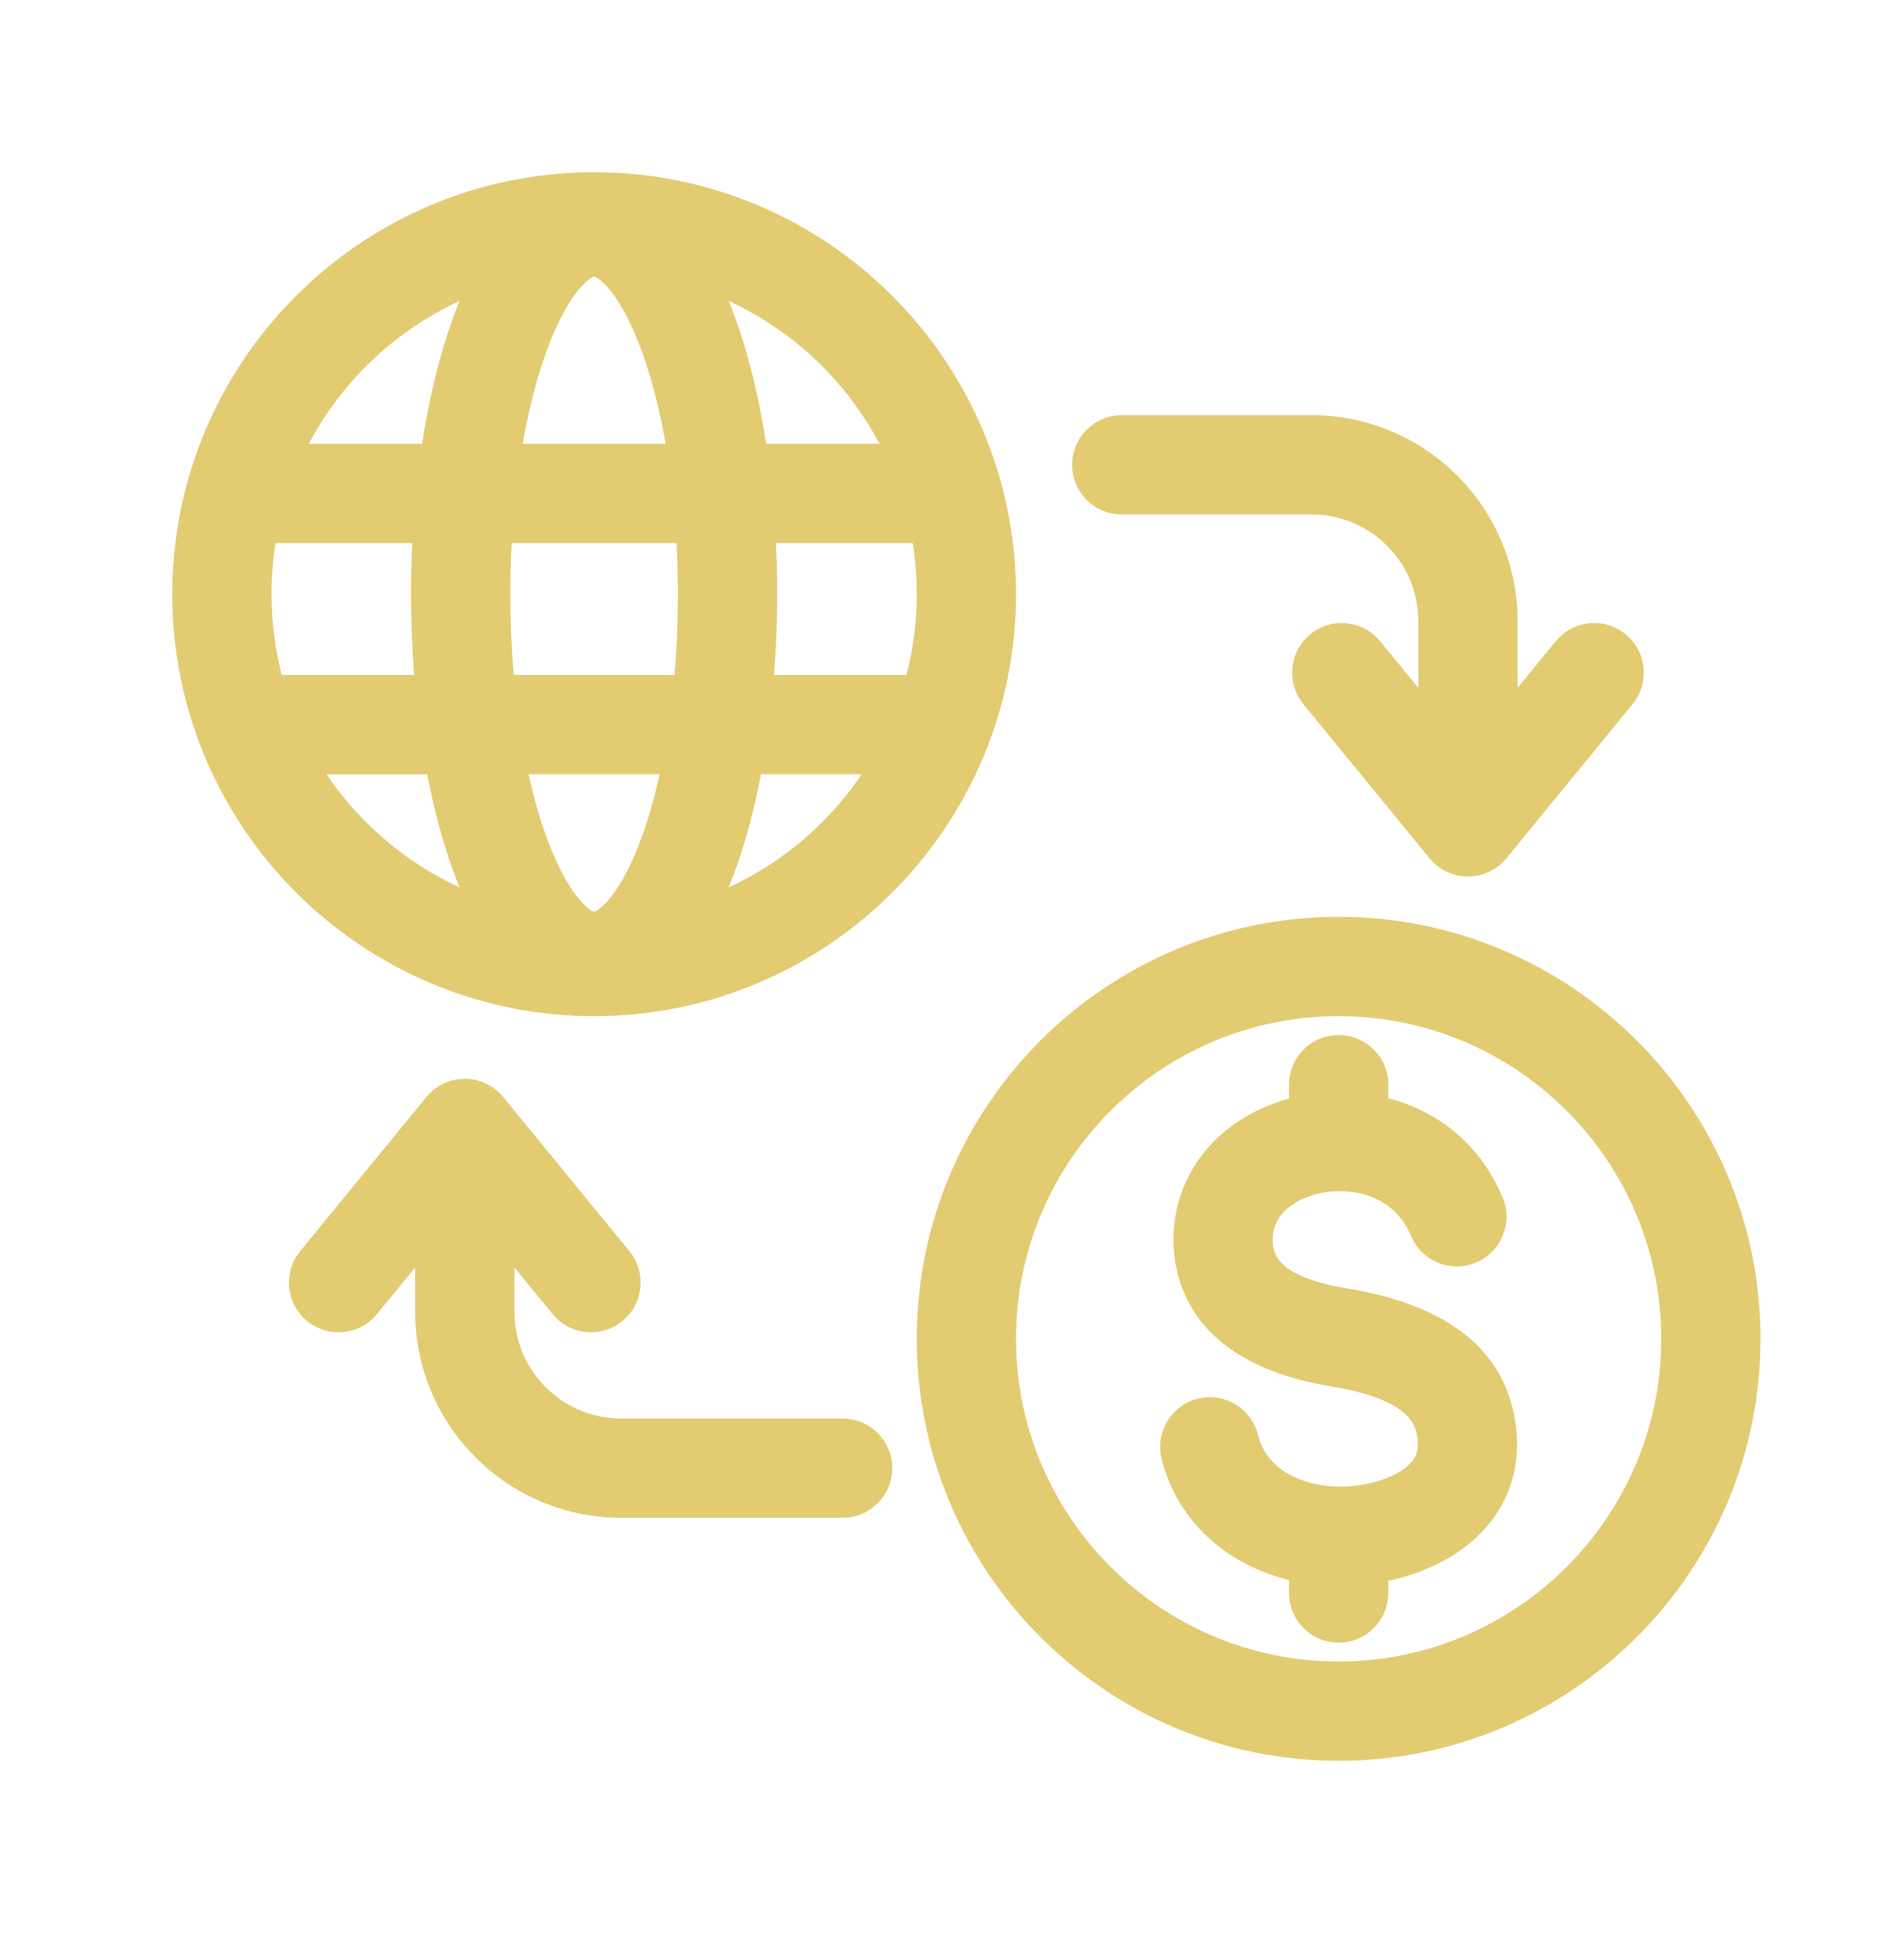
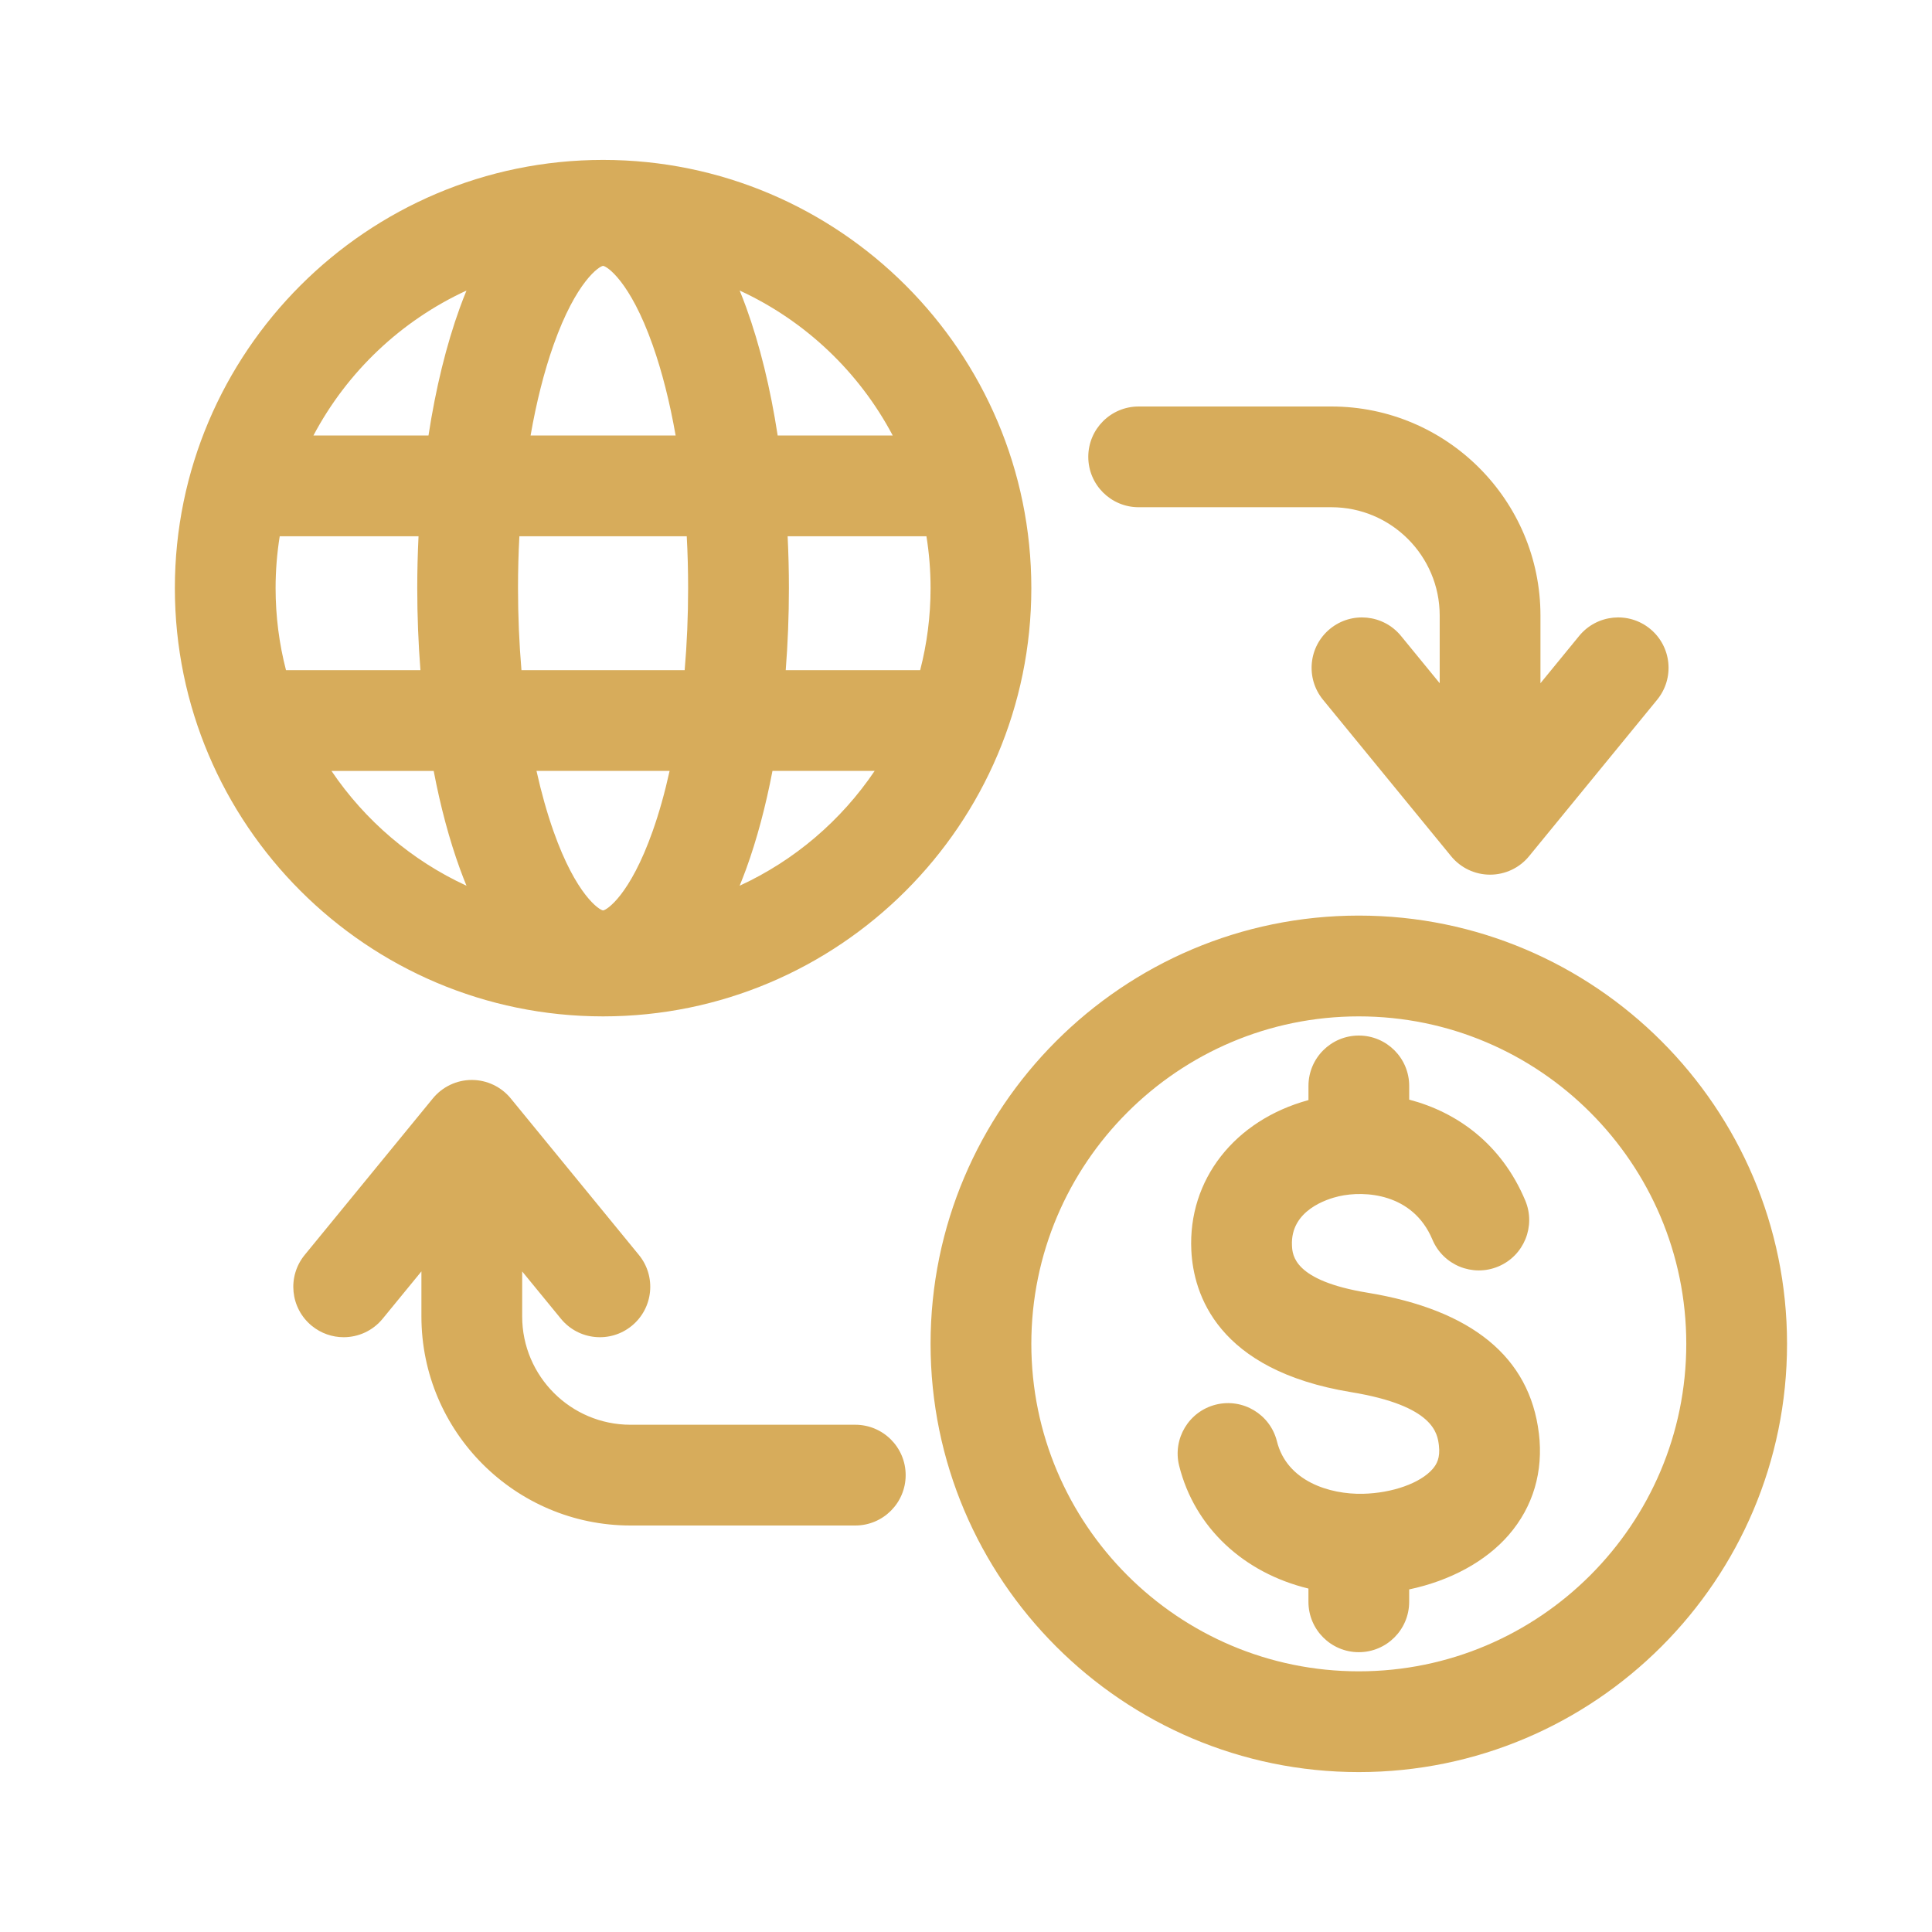
- <svg xmlns="http://www.w3.org/2000/svg" width="65" height="66" viewBox="0 0 65 66" fill="none">
-   <path d="M20.29 5.88C12.346 5.88 5.883 12.343 5.883 20.287C5.883 28.232 12.346 34.695 20.29 34.695C28.235 34.695 34.698 28.232 34.698 20.287C34.698 12.343 28.235 5.88 20.29 5.88ZM30.035 15.152H26.164C25.921 13.569 25.564 12.107 25.105 10.843C25.034 10.645 24.96 10.458 24.885 10.275C27.091 11.291 28.904 13.014 30.035 15.152H30.035ZM18.624 12.104C19.385 9.955 20.167 9.454 20.29 9.445C20.414 9.454 21.195 9.954 21.956 12.103C22.276 13.007 22.535 14.036 22.731 15.152H17.851C18.045 14.037 18.304 13.007 18.624 12.104V12.104ZM9.622 23.047C9.394 22.165 9.272 21.24 9.272 20.287C9.272 19.694 9.32 19.111 9.411 18.542H14.081C14.053 19.117 14.038 19.7 14.038 20.287C14.038 21.224 14.075 22.147 14.145 23.047H9.622ZM11.152 26.437H14.591C14.819 27.632 15.115 28.743 15.475 29.733C15.547 29.93 15.62 30.118 15.695 30.3C13.85 29.45 12.279 28.105 11.152 26.437ZM15.475 10.842C15.016 12.106 14.659 13.568 14.416 15.152H10.545C11.676 13.014 13.49 11.291 15.695 10.275C15.62 10.458 15.546 10.645 15.475 10.843L15.475 10.842ZM21.955 28.471C21.194 30.621 20.411 31.12 20.29 31.13C20.167 31.12 19.384 30.62 18.623 28.469C18.403 27.847 18.212 27.164 18.05 26.436H22.528C22.367 27.165 22.176 27.849 21.955 28.471V28.471ZM23.035 23.047H17.544C17.468 22.155 17.428 21.23 17.428 20.287C17.428 19.697 17.443 19.114 17.474 18.542H23.105C23.136 19.114 23.151 19.697 23.151 20.287C23.151 21.23 23.112 22.155 23.035 23.047H23.035ZM24.885 30.299C24.959 30.117 25.032 29.929 25.105 29.732C25.464 28.743 25.76 27.632 25.989 26.436H29.427C28.301 28.105 26.73 29.45 24.885 30.299ZM26.435 23.047C26.505 22.147 26.542 21.224 26.542 20.287C26.542 19.699 26.527 19.116 26.499 18.542H31.169C31.26 19.11 31.308 19.693 31.308 20.287C31.308 21.24 31.186 22.164 30.958 23.047H26.435ZM51.774 48.719C51.93 50.01 51.58 51.193 50.762 52.139C49.984 53.038 48.786 53.683 47.41 53.974V54.391C47.41 55.327 46.651 56.086 45.715 56.086C44.779 56.086 44.021 55.327 44.021 54.391V53.945C41.848 53.418 40.192 51.899 39.671 49.812C39.445 48.904 39.998 47.984 40.906 47.757C41.814 47.531 42.735 48.083 42.961 48.992C43.297 50.338 44.733 50.782 45.855 50.757C46.845 50.734 47.787 50.398 48.199 49.923C48.332 49.769 48.461 49.554 48.41 49.128C48.361 48.729 48.248 47.795 45.455 47.337C40.945 46.596 40.152 44.032 40.081 42.569C39.965 40.19 41.538 38.189 44.022 37.511V37.035C44.022 36.099 44.78 35.34 45.716 35.34C46.652 35.34 47.411 36.099 47.411 37.035V37.496C49.013 37.916 50.514 38.979 51.316 40.89C51.678 41.753 51.273 42.747 50.41 43.109C49.546 43.472 48.553 43.066 48.191 42.203C47.534 40.639 45.908 40.552 45.051 40.746C44.665 40.834 43.409 41.213 43.467 42.405C43.483 42.727 43.524 43.584 46.004 43.991C49.521 44.568 51.463 46.159 51.773 48.719L51.774 48.719ZM45.715 31.304C37.771 31.304 31.308 37.767 31.308 45.712C31.308 53.657 37.771 60.12 45.715 60.12C53.66 60.12 60.123 53.657 60.123 45.712C60.123 37.768 53.66 31.304 45.715 31.304ZM45.715 56.73C39.64 56.73 34.698 51.788 34.698 45.712C34.698 39.638 39.64 34.695 45.715 34.695C51.79 34.695 56.733 39.638 56.733 45.712C56.733 51.788 51.79 56.73 45.715 56.73ZM30.47 50.129C30.47 51.065 29.711 51.824 28.775 51.824L21.213 51.824C17.334 51.824 14.178 48.668 14.178 44.789V43.275L12.874 44.867C12.539 45.277 12.052 45.489 11.562 45.489C11.184 45.489 10.804 45.363 10.489 45.105C9.765 44.512 9.658 43.445 10.252 42.72L14.562 37.456C14.884 37.063 15.365 36.834 15.873 36.834C16.381 36.834 16.863 37.063 17.184 37.456L21.494 42.72C22.087 43.444 21.98 44.512 21.256 45.105C20.532 45.699 19.464 45.592 18.871 44.867L17.568 43.276V44.79C17.568 46.799 19.203 48.434 21.212 48.434H28.774C29.711 48.434 30.47 49.192 30.47 50.129L30.47 50.129ZM36.614 15.87C36.614 14.934 37.373 14.176 38.309 14.176H44.792C48.671 14.176 51.827 17.331 51.827 21.21V23.486L53.13 21.894C53.723 21.17 54.791 21.063 55.515 21.656C56.24 22.249 56.346 23.317 55.753 24.042L51.444 29.306C51.122 29.7 50.64 29.927 50.132 29.927C49.624 29.927 49.143 29.7 48.821 29.306L44.511 24.042C43.918 23.317 44.024 22.249 44.748 21.656C45.472 21.063 46.541 21.17 47.134 21.894L48.437 23.486V21.209C48.437 19.2 46.802 17.565 44.793 17.565L38.31 17.565C37.373 17.566 36.614 16.807 36.614 15.87L36.614 15.87Z" fill="#E2CB71" />
+ <svg xmlns="http://www.w3.org/2000/svg" width="65" height="65" viewBox="0 0 65 65" fill="none">
+   <path d="M20.29 5.38C12.346 5.38 5.883 11.843 5.883 19.787C5.883 27.732 12.346 34.195 20.29 34.195C28.235 34.195 34.698 27.732 34.698 19.787C34.698 11.843 28.235 5.38 20.29 5.38ZM30.035 14.652H26.164C25.921 13.069 25.564 11.607 25.105 10.343C25.034 10.145 24.96 9.958 24.885 9.775C27.091 10.791 28.904 12.514 30.035 14.652H30.035ZM18.624 11.604C19.385 9.455 20.167 8.954 20.29 8.945C20.414 8.954 21.195 9.454 21.956 11.603C22.276 12.507 22.535 13.536 22.731 14.652H17.851C18.045 13.537 18.304 12.507 18.624 11.604V11.604ZM9.622 22.547C9.394 21.665 9.272 20.74 9.272 19.787C9.272 19.194 9.32 18.611 9.411 18.042H14.081C14.053 18.617 14.038 19.2 14.038 19.787C14.038 20.724 14.075 21.647 14.145 22.547H9.622ZM11.152 25.937H14.591C14.819 27.132 15.115 28.243 15.475 29.233C15.547 29.43 15.62 29.618 15.695 29.8C13.85 28.95 12.279 27.605 11.152 25.937ZM15.475 10.342C15.016 11.606 14.659 13.068 14.416 14.652H10.545C11.676 12.514 13.49 10.791 15.695 9.775C15.62 9.958 15.546 10.145 15.475 10.343L15.475 10.342ZM21.955 27.971C21.194 30.121 20.411 30.62 20.29 30.63C20.167 30.62 19.384 30.12 18.623 27.969C18.403 27.347 18.212 26.664 18.05 25.936H22.528C22.367 26.665 22.176 27.349 21.955 27.971V27.971ZM23.035 22.547H17.544C17.468 21.655 17.428 20.73 17.428 19.787C17.428 19.197 17.443 18.614 17.474 18.042H23.105C23.136 18.614 23.151 19.197 23.151 19.787C23.151 20.73 23.112 21.655 23.035 22.547H23.035ZM24.885 29.799C24.959 29.617 25.032 29.429 25.105 29.232C25.464 28.243 25.76 27.132 25.989 25.936H29.427C28.301 27.605 26.73 28.95 24.885 29.799ZM26.435 22.547C26.505 21.647 26.542 20.724 26.542 19.787C26.542 19.199 26.527 18.616 26.499 18.042H31.169C31.26 18.61 31.308 19.193 31.308 19.787C31.308 20.74 31.186 21.664 30.958 22.547H26.435ZM51.774 48.219C51.93 49.51 51.58 50.693 50.762 51.639C49.984 52.538 48.786 53.183 47.41 53.474V53.891C47.41 54.827 46.651 55.586 45.715 55.586C44.779 55.586 44.021 54.827 44.021 53.891V53.445C41.848 52.918 40.192 51.399 39.671 49.312C39.445 48.404 39.998 47.484 40.906 47.257C41.814 47.031 42.735 47.583 42.961 48.492C43.297 49.838 44.733 50.282 45.855 50.257C46.845 50.234 47.787 49.898 48.199 49.423C48.332 49.269 48.461 49.054 48.41 48.628C48.361 48.229 48.248 47.295 45.455 46.837C40.945 46.096 40.152 43.532 40.081 42.069C39.965 39.69 41.538 37.689 44.022 37.011V36.535C44.022 35.599 44.78 34.84 45.716 34.84C46.652 34.84 47.411 35.599 47.411 36.535V36.996C49.013 37.416 50.514 38.479 51.316 40.39C51.678 41.253 51.273 42.247 50.41 42.609C49.546 42.972 48.553 42.566 48.191 41.703C47.534 40.139 45.908 40.052 45.051 40.246C44.665 40.334 43.409 40.713 43.467 41.905C43.483 42.227 43.524 43.084 46.004 43.491C49.521 44.068 51.463 45.659 51.773 48.219L51.774 48.219ZM45.715 30.804C37.771 30.804 31.308 37.267 31.308 45.212C31.308 53.157 37.771 59.62 45.715 59.62C53.66 59.62 60.123 53.157 60.123 45.212C60.123 37.268 53.66 30.804 45.715 30.804ZM45.715 56.23C39.64 56.23 34.698 51.288 34.698 45.212C34.698 39.138 39.64 34.195 45.715 34.195C51.79 34.195 56.733 39.138 56.733 45.212C56.733 51.288 51.79 56.23 45.715 56.23ZM30.47 49.629C30.47 50.565 29.711 51.324 28.775 51.324L21.213 51.324C17.334 51.324 14.178 48.168 14.178 44.289V42.775L12.874 44.367C12.539 44.777 12.052 44.989 11.562 44.989C11.184 44.989 10.804 44.863 10.489 44.605C9.765 44.012 9.658 42.945 10.252 42.22L14.562 36.956C14.884 36.563 15.365 36.334 15.873 36.334C16.381 36.334 16.863 36.563 17.184 36.956L21.494 42.22C22.087 42.944 21.98 44.012 21.256 44.605C20.532 45.199 19.464 45.092 18.871 44.367L17.568 42.776V44.29C17.568 46.299 19.203 47.934 21.212 47.934H28.774C29.711 47.934 30.47 48.692 30.47 49.629L30.47 49.629ZM36.614 15.37C36.614 14.434 37.373 13.676 38.309 13.676H44.792C48.671 13.676 51.827 16.831 51.827 20.71V22.986L53.13 21.394C53.723 20.67 54.791 20.563 55.515 21.156C56.24 21.749 56.346 22.817 55.753 23.542L51.444 28.806C51.122 29.2 50.64 29.427 50.132 29.427C49.624 29.427 49.143 29.2 48.821 28.806L44.511 23.542C43.918 22.817 44.024 21.749 44.748 21.156C45.472 20.563 46.541 20.67 47.134 21.394L48.437 22.986V20.709C48.437 18.7 46.802 17.065 44.793 17.065L38.31 17.065C37.373 17.066 36.614 16.307 36.614 15.37L36.614 15.37Z" fill="#D7AC5B" />
</svg>
